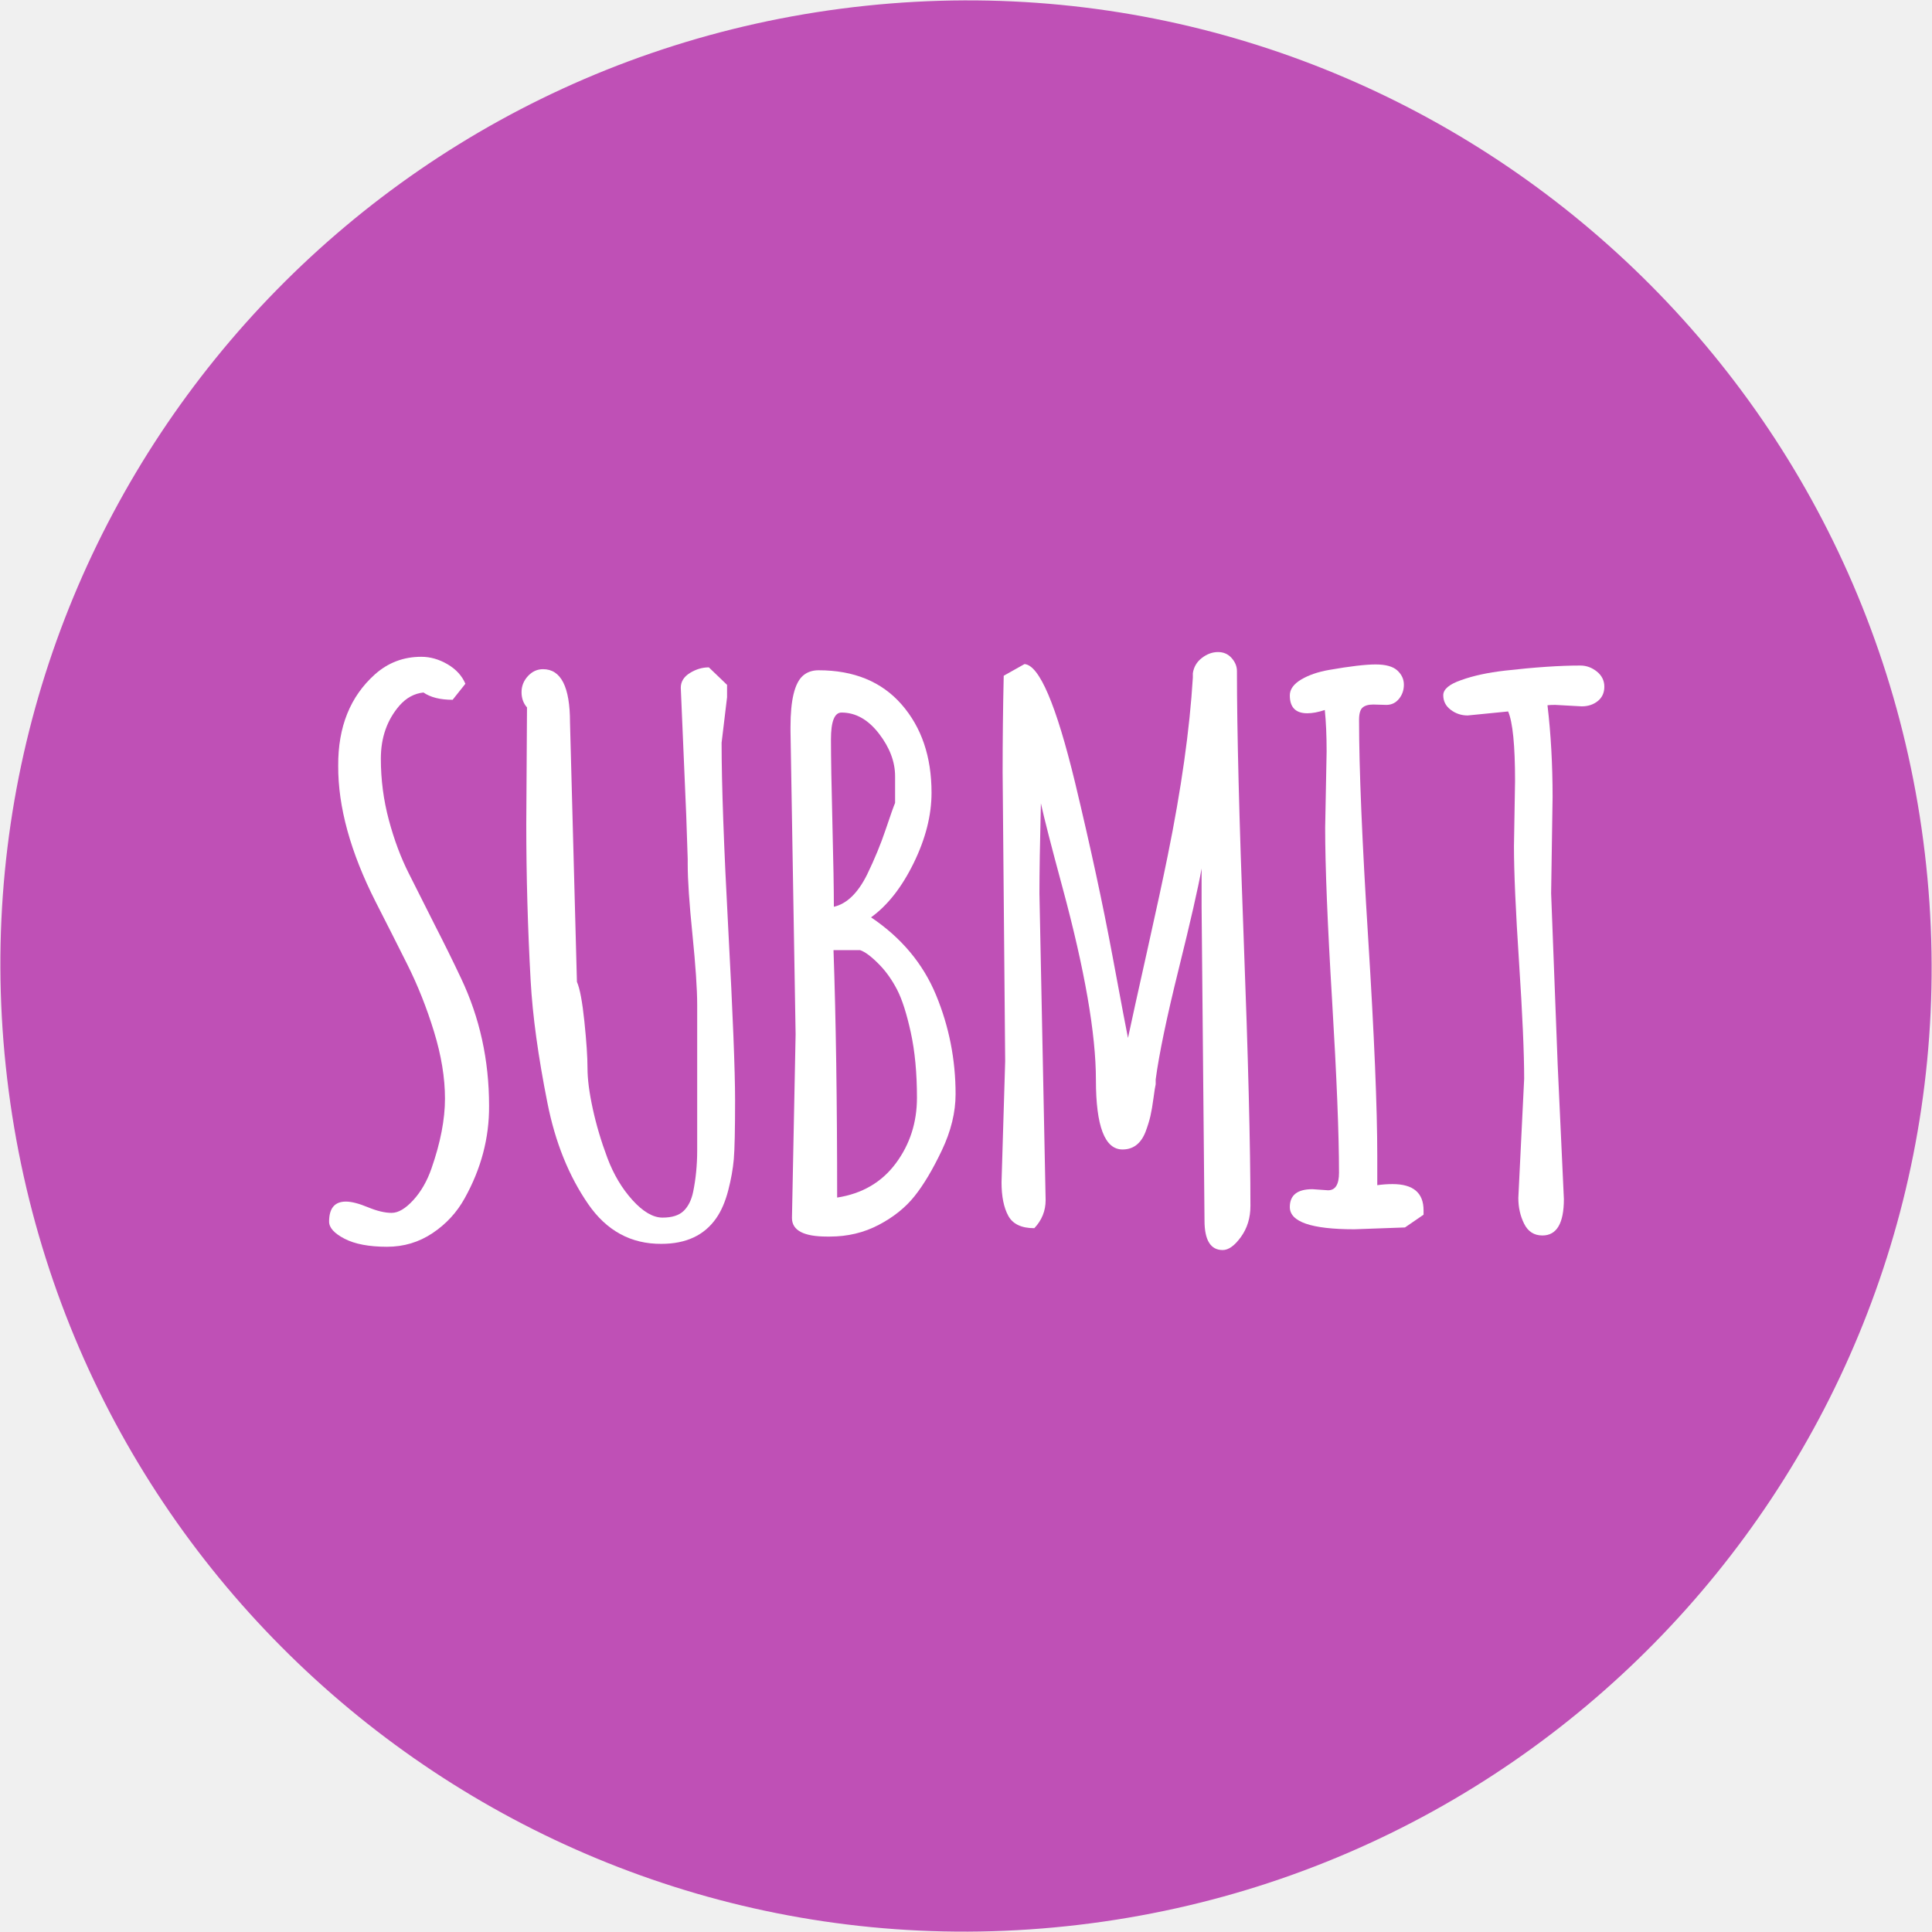
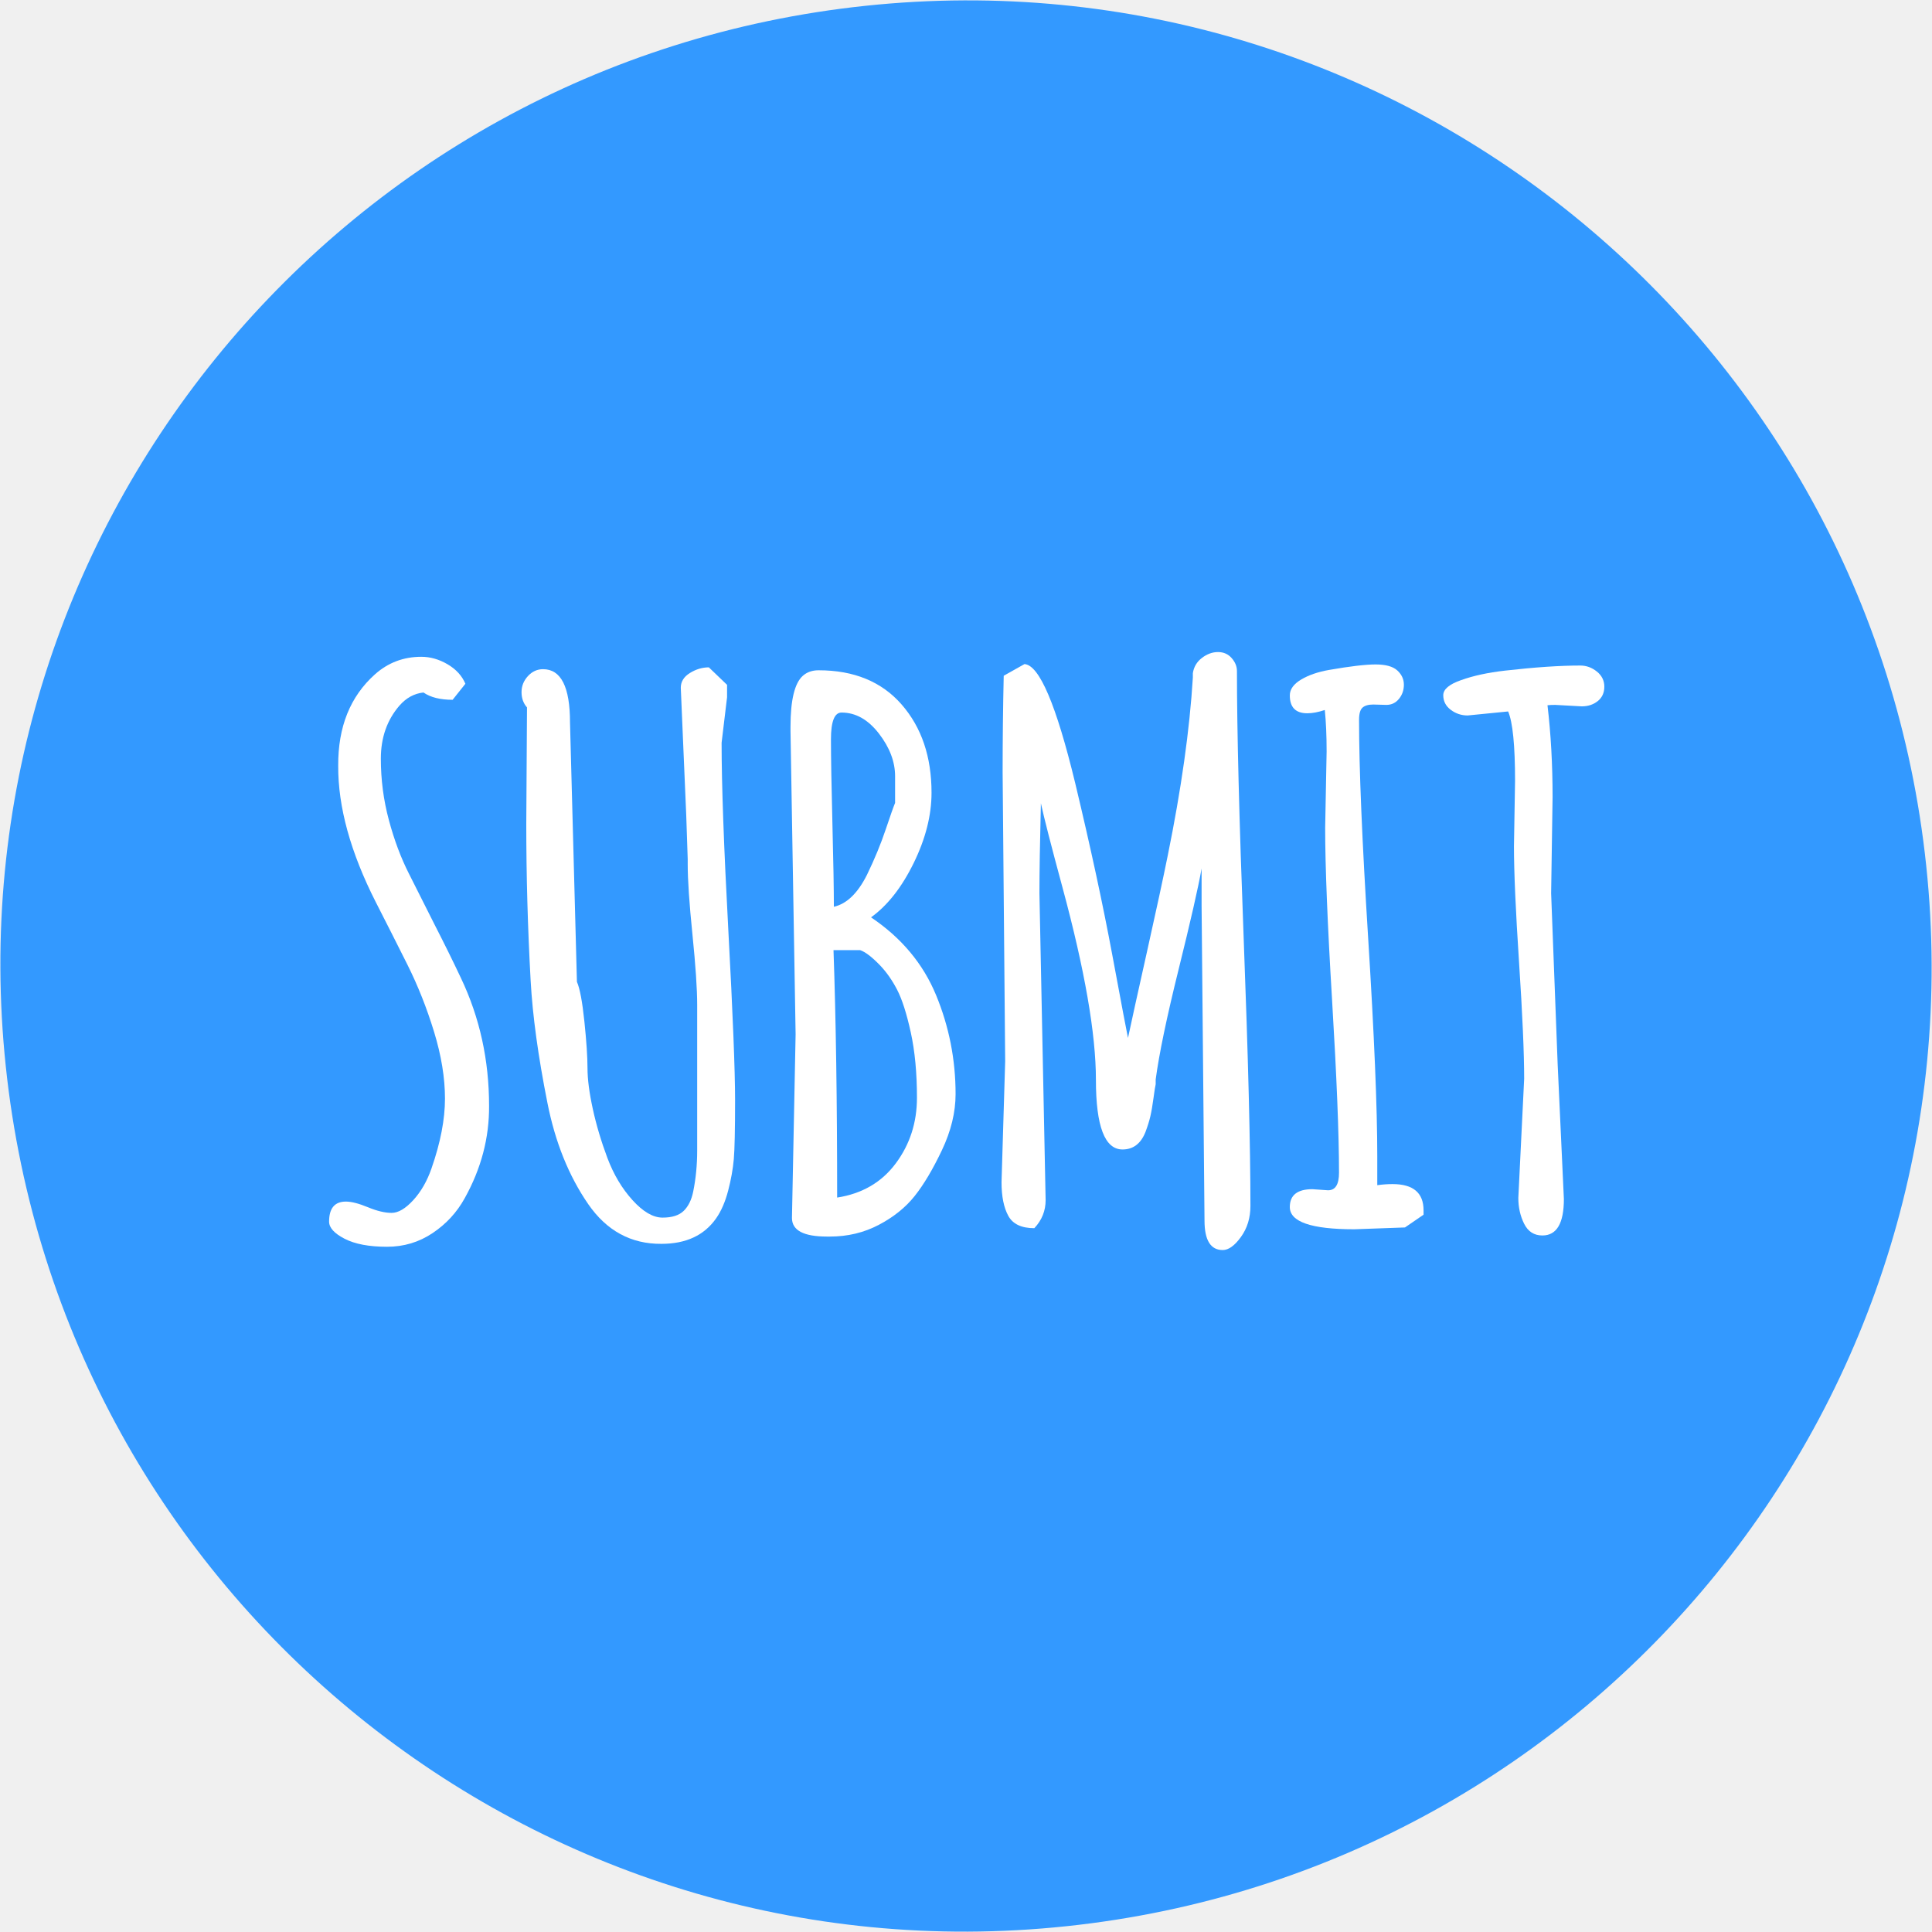
<svg xmlns="http://www.w3.org/2000/svg" version="1.1" id="Layer1" x="0px" y="0px" width="2000px" height="2000px" viewBox="0 0 2000 2000" enable-background="new 0 0 2000 2000" xml:space="preserve">
  <g>
    <g>
-       <path fill="#BF50B6" d="M1104,1994c550-58,948-550,890-1098C1936,346,1444-52,896,6C346,64-52,556,6,1104    C64,1654,556,2052,1104,1994" />
+       <path fill="#3399FF" d="M1104,1994c550-58,948-550,890-1098C1936,346,1444-52,896,6C346,64-52,556,6,1104    C64,1654,556,2052,1104,1994" />
    </g>
    <g enable-background="new    ">
-       <path fill="#FFFFFF" d="M340.68,1264.62c0-13.828,5.782-20.748,17.353-20.748c5.782,0,13.392,1.951,22.823,5.848    c9.431,3.901,17.6,5.847,24.52,5.847c6.914,0,14.394-4.396,22.445-13.203c8.046-8.8,14.335-19.739,18.862-32.819    c9.301-26.653,13.958-50.737,13.958-72.24c0-21.502-3.772-44.572-11.317-69.222c-7.544-24.645-16.728-47.779-27.538-69.411    c-10.816-21.626-21.756-43.252-32.819-64.885c-26.159-51.551-39.108-98.581-38.855-141.085    c-0.253-40.234,12.449-71.798,38.101-94.686c13.581-12.071,29.548-18.107,47.909-18.107c9.301,0,18.355,2.582,27.161,7.733    c8.8,5.157,14.96,11.883,18.484,20.183l-13.203,16.598c-12.826,0-22.887-2.511-30.179-7.545    c-9.56,1.009-17.859,5.535-24.897,13.581c-12.826,14.842-19.239,33.138-19.239,54.888c0,21.755,2.765,42.945,8.299,63.563    c5.529,20.624,12.449,39.108,20.748,55.453c8.299,16.351,17.223,34.081,26.783,53.19c9.808,19.114,18.862,37.476,27.161,55.075    c19.362,40.741,29.047,84.754,29.047,132.032c0.248,33.196-8.175,65.138-25.275,95.817c-8.051,14.588-19.115,26.595-33.196,36.025    c-14.087,9.431-29.802,14.146-47.154,14.146c-18.614,0-33.261-2.771-43.948-8.299C346.02,1276.815,340.68,1270.909,340.68,1264.62    z" />
-       <path fill="#FFFFFF" d="M544.799,853.059l0.754-120.715c-3.772-4.273-5.659-9.555-5.659-15.844c0-6.283,2.199-11.818,6.602-16.598    c4.397-4.774,9.62-7.168,15.655-7.168c18.608,0,27.916,18.36,27.916,55.076l7.167,268.59c3.018,6.79,5.593,20.501,7.733,41.119    c2.134,20.624,3.207,36.656,3.207,48.097c0,11.447,1.821,25.528,5.47,42.25c3.643,16.729,8.676,33.639,15.089,50.738    c6.413,17.105,15.089,31.688,26.029,43.759s21.314,18.107,31.122,18.107c9.808,0,17.1-2.322,21.88-6.979    c4.774-4.651,8.045-11.253,9.808-19.805c2.764-13.581,4.149-27.786,4.149-42.628v-150.894c0-16.345-1.639-40.611-4.904-72.806    c-3.271-32.188-4.904-56.455-4.904-72.806v-5.281l-1.509-44.892l-5.659-132.408c0-6.283,3.142-11.376,9.431-15.278    c6.283-3.896,12.826-5.847,19.616-5.847l18.862,18.106v12.826l-5.659,47.154c0,43.005,2.323,107.765,6.979,194.275    c4.65,86.516,6.979,145.046,6.979,175.602c0,30.557-0.442,50.927-1.32,61.112c-0.884,10.186-2.83,21.066-5.847,32.631    c-3.018,11.57-7.167,21.125-12.449,28.67c-12.325,17.6-31.187,26.406-56.585,26.406c-31.44,0.247-56.715-13.457-75.824-41.119    c-20.123-29.171-34.204-64.129-42.25-104.87c-9.561-48.033-15.343-90.159-17.353-126.374    C546.308,960.7,544.799,906.626,544.799,853.059z" />
-       <path fill="#FFFFFF" d="M823.611,1070.723l-5.282-313.858v-4.527c0-27.661,4.273-45.268,12.826-52.813    c4.273-3.772,9.678-5.658,16.221-5.658c36.715,0,65.385,11.824,86.009,35.46c20.618,23.642,30.933,54.074,30.933,91.29    c0,23.389-6.166,47.661-18.485,72.807c-12.325,25.15-27.037,43.889-44.136,56.208c31.434,21.125,53.88,47.973,67.336,80.539    c13.451,32.571,20.182,66.711,20.182,102.419c0,18.861-4.715,38.229-14.146,58.094c-9.431,19.869-18.862,35.713-28.292,47.531    c-9.431,11.824-21.821,21.756-37.158,29.802c-15.343,8.045-32.194,12.071-50.549,12.071h-3.018    c-24.143,0-36.214-6.413-36.214-19.239L823.611,1070.723z M871.142,737.625c-7.297,0-10.94,9.242-10.94,27.727    s0.501,47.531,1.509,87.142c1.002,39.609,1.509,68.344,1.509,86.197c13.327-3.018,24.768-14.081,34.328-33.196    c7.792-16.092,14.205-31.623,19.239-46.588c5.028-14.96,8.299-24.202,9.808-27.728v-27.538c0-15.089-5.6-29.86-16.787-44.324    C898.615,744.857,885.725,737.625,871.142,737.625z M927.35,1204.263c14.583-19.616,21.88-42.25,21.88-67.901    c0-25.652-2.14-48.222-6.413-67.714c-4.279-19.486-8.995-34.198-14.146-44.137c-5.157-9.932-11.128-18.419-17.918-25.463    c-8.299-8.547-15.089-13.704-20.371-15.467h-27.538c2.511,71.174,3.772,156.552,3.772,256.142    C892.515,1235.703,912.761,1223.879,927.35,1204.263z" />
-       <path fill="#FFFFFF" d="M1040.557,1098.638l-2.641-299.146c0-33.443,0.377-66.771,1.131-99.967l21.502-12.071    c15.338,1.008,32.82,42.003,52.436,122.979c15.844,66.146,28.67,125.56,38.479,178.242c9.808,52.689,15.213,81.294,16.221,85.82    c3.52-16.598,10.056-46.27,19.616-89.026c9.555-42.751,16.722-75.948,21.503-99.59c14.08-69.157,22.758-130.646,26.028-184.467    v-4.527c1.002-6.536,4.149-11.817,9.431-15.844c5.281-4.02,10.811-6.035,16.599-6.035c5.782,0,10.497,2.074,14.146,6.224    c3.643,4.15,5.471,8.618,5.471,13.393c0,61.618,2.322,153.911,6.979,276.889c4.65,122.979,6.979,215.276,6.979,276.89    c0,12.324-3.271,23.011-9.808,32.064c-6.542,9.054-12.826,13.58-18.862,13.58c-12.578,0-18.861-10.185-18.861-30.556    l-3.018-325.175v-39.232c-3.525,19.87-11.447,54.64-23.766,104.305c-12.325,49.672-20.247,87.707-23.766,114.113v4.904    c-0.508,2.016-1.262,6.79-2.264,14.335c-1.008,7.545-2.074,13.769-3.207,18.673c-1.131,4.904-2.828,10.374-5.092,16.41    c-4.78,12.071-12.702,18.106-23.766,18.106c-18.361,0-27.538-24.013-27.538-72.052c0-47.531-11.571-114.048-34.706-199.556    c-11.57-42.752-18.991-71.675-22.256-86.764c-1.008,41.248-1.51,72.305-1.51,93.177l6.413,317.63    c0,11.069-3.901,20.748-11.694,29.047c-13.332,0-22.321-4.273-26.972-12.825c-4.657-8.547-6.979-20.117-6.979-34.706    L1040.557,1098.638z" />
-       <path fill="#FFFFFF" d="M1435.179,729.703l-13.58-0.377c-5.033,0-8.742,1.072-11.129,3.206c-2.393,2.14-3.584,6.354-3.584,12.638    c0,50.302,3.143,125.619,9.432,225.963c6.283,100.344,9.43,175.667,9.43,225.963v29.801c5.281-0.754,10.563-1.131,15.844-1.131    c21.373,0,32.066,9.053,32.066,27.16v4.527l-19.24,13.203l-52.436,1.886c-44.514,0-66.77-7.668-66.77-23.011    c0-12.319,7.793-18.484,23.389-18.484l16.221,1.131c7.545,0,11.316-6.035,11.316-18.106c0-39.733-2.393-99.271-7.166-178.62    c-4.781-79.343-7.168-138.881-7.168-178.62l1.508-78.842c0-16.599-0.631-30.934-1.885-43.005    c-6.791,2.264-12.826,3.396-18.107,3.396c-12.072,0-18.107-6.16-18.107-18.484c0-6.283,3.896-11.753,11.693-16.41    c7.793-4.65,17.477-7.98,29.047-9.996c21.627-3.772,37.66-5.659,48.098-5.659c10.434,0,17.92,2.075,22.445,6.225    c4.527,4.149,6.791,9.054,6.791,14.712c0,5.659-1.697,10.563-5.094,14.712C1444.798,727.629,1440.46,729.703,1435.179,729.703z" />
-       <path fill="#FFFFFF" d="M1607.233,825.144l-1.509,99.59l6.79,177.677l6.413,138.821c0,25.151-7.421,37.724-22.257,37.724    c-8.553,0-14.842-4.025-18.861-12.071c-4.026-8.046-6.036-16.976-6.036-26.784l6.036-123.354c0-26.654-1.763-66.771-5.281-120.338    c-3.525-53.567-5.281-93.678-5.281-120.337l1.132-67.525c0-36.969-2.394-60.982-7.168-72.052l-41.873,4.149    c-6.542,0-12.39-1.944-17.541-5.847c-5.157-3.896-7.733-8.924-7.733-15.089c0-6.16,6.159-11.376,18.484-15.655    c12.572-4.527,27.662-7.793,45.269-9.809c30.933-3.519,56.962-5.281,78.087-5.281c6.283,0,12.007,2.075,17.164,6.225    c5.151,4.149,7.733,9.372,7.733,15.655c0,6.289-2.264,11.258-6.79,14.9c-4.527,3.648-10.062,5.47-16.599,5.47l-27.538-1.509    c-3.524,0-6.165,0.13-7.922,0.377C1605.471,759.758,1607.233,791.446,1607.233,825.144z" />
+       <path fill="#FFFFFF" d="M340.68,1264.62c0-13.828,5.782-20.748,17.354-20.748c5.781,0,13.392,1.951,22.822,5.848    c9.432,3.901,17.601,5.848,24.521,5.848c6.914,0,14.394-4.396,22.445-13.203c8.046-8.8,14.335-19.739,18.861-32.819    c9.302-26.652,13.958-50.736,13.958-72.24c0-21.502-3.771-44.571-11.316-69.222c-7.544-24.646-16.729-47.779-27.538-69.411    c-10.816-21.626-21.756-43.252-32.819-64.885c-26.159-51.551-39.107-98.581-38.854-141.085    c-0.253-40.234,12.448-71.798,38.101-94.687c13.581-12.07,29.548-18.106,47.909-18.106c9.301,0,18.354,2.582,27.161,7.732    c8.8,5.157,14.96,11.884,18.484,20.184l-13.203,16.598c-12.826,0-22.888-2.511-30.18-7.545    c-9.56,1.009-17.858,5.535-24.896,13.581c-12.826,14.842-19.239,33.138-19.239,54.888c0,21.755,2.765,42.945,8.299,63.563    c5.529,20.624,12.449,39.107,20.748,55.453c8.299,16.351,17.224,34.081,26.783,53.189c9.808,19.114,18.862,37.477,27.161,55.075    c19.361,40.741,29.047,84.754,29.047,132.032c0.248,33.196-8.175,65.138-25.275,95.816c-8.051,14.589-19.115,26.596-33.195,36.025    c-14.088,9.432-29.803,14.146-47.154,14.146c-18.614,0-33.261-2.771-43.948-8.299C346.02,1276.814,340.68,1270.909,340.68,1264.62    z" />
+       <path fill="#FFFFFF" d="M544.799,853.059l0.754-120.715c-3.771-4.272-5.658-9.555-5.658-15.844c0-6.283,2.198-11.818,6.602-16.598    c4.396-4.774,9.62-7.168,15.655-7.168c18.607,0,27.916,18.359,27.916,55.075l7.167,268.591c3.018,6.789,5.593,20.5,7.732,41.118    c2.135,20.624,3.207,36.656,3.207,48.098c0,11.446,1.821,25.527,5.471,42.25c3.643,16.729,8.676,33.639,15.088,50.737    c6.414,17.105,15.09,31.688,26.029,43.76c10.94,12.07,21.314,18.106,31.122,18.106s17.101-2.321,21.88-6.979    c4.774-4.651,8.045-11.253,9.809-19.806c2.764-13.58,4.148-27.785,4.148-42.628v-150.894c0-16.345-1.639-40.611-4.904-72.807    c-3.271-32.188-4.903-56.454-4.903-72.806v-5.281l-1.509-44.892l-5.659-132.408c0-6.283,3.142-11.376,9.431-15.277    c6.283-3.896,12.826-5.848,19.616-5.848l18.862,18.106v12.826l-5.659,47.153c0,43.005,2.323,107.766,6.979,194.275    c4.649,86.516,6.979,145.046,6.979,175.602c0,30.558-0.442,50.928-1.32,61.112c-0.884,10.187-2.83,21.066-5.847,32.631    c-3.019,11.57-7.167,21.125-12.449,28.67c-12.325,17.601-31.187,26.406-56.585,26.406c-31.439,0.247-56.715-13.457-75.824-41.119    c-20.123-29.171-34.203-64.129-42.25-104.87c-9.561-48.033-15.343-90.158-17.353-126.374    C546.308,960.7,544.799,906.626,544.799,853.059z" />
+       <path fill="#FFFFFF" d="M823.611,1070.723l-5.282-313.857v-4.527c0-27.661,4.272-45.268,12.826-52.813    c4.272-3.772,9.678-5.658,16.221-5.658c36.715,0,65.385,11.824,86.009,35.46c20.618,23.642,30.934,54.074,30.934,91.29    c0,23.389-6.166,47.661-18.485,72.807c-12.325,25.15-27.037,43.889-44.136,56.208c31.434,21.125,53.88,47.974,67.336,80.539    c13.451,32.571,20.182,66.711,20.182,102.419c0,18.861-4.715,38.229-14.146,58.094c-9.432,19.869-18.862,35.713-28.292,47.531    c-9.432,11.824-21.821,21.756-37.158,29.802c-15.343,8.046-32.194,12.071-50.549,12.071h-3.019    c-24.143,0-36.214-6.413-36.214-19.239L823.611,1070.723z M871.143,737.625c-7.298,0-10.94,9.242-10.94,27.727    c0,18.485,0.501,47.531,1.509,87.143c1.002,39.609,1.509,68.344,1.509,86.197c13.327-3.019,24.769-14.081,34.328-33.196    c7.792-16.092,14.205-31.623,19.239-46.588c5.027-14.96,8.299-24.202,9.808-27.729v-27.538c0-15.089-5.6-29.859-16.787-44.323    C898.615,744.857,885.725,737.625,871.143,737.625z M927.35,1204.263c14.583-19.616,21.881-42.25,21.881-67.9    c0-25.652-2.141-48.223-6.414-67.714c-4.278-19.486-8.994-34.198-14.146-44.138c-5.157-9.932-11.128-18.419-17.918-25.463    c-8.299-8.547-15.089-13.704-20.371-15.467h-27.538c2.512,71.174,3.772,156.552,3.772,256.142    C892.515,1235.703,912.761,1223.879,927.35,1204.263z" />
+       <path fill="#FFFFFF" d="M1040.557,1098.638l-2.641-299.146c0-33.443,0.377-66.771,1.131-99.967l21.502-12.071    c15.338,1.008,32.82,42.003,52.437,122.979c15.844,66.146,28.67,125.561,38.479,178.242c9.808,52.689,15.213,81.294,16.221,85.82    c3.521-16.599,10.057-46.271,19.616-89.026c9.555-42.751,16.723-75.947,21.503-99.59c14.08-69.157,22.759-130.646,26.028-184.467    v-4.527c1.002-6.536,4.148-11.816,9.431-15.844c5.281-4.02,10.812-6.035,16.6-6.035c5.781,0,10.497,2.074,14.146,6.225    c3.643,4.149,5.471,8.617,5.471,13.393c0,61.618,2.322,153.911,6.979,276.889c4.649,122.979,6.979,215.276,6.979,276.891    c0,12.324-3.271,23.011-9.808,32.063c-6.542,9.054-12.826,13.58-18.862,13.58c-12.578,0-18.86-10.185-18.86-30.556l-3.019-325.175    v-39.232c-3.524,19.87-11.446,54.64-23.766,104.305c-12.325,49.673-20.247,87.707-23.767,114.113v4.904    c-0.508,2.016-1.262,6.79-2.264,14.335c-1.008,7.545-2.074,13.769-3.207,18.673c-1.131,4.904-2.828,10.374-5.092,16.41    c-4.78,12.071-12.702,18.105-23.766,18.105c-18.361,0-27.538-24.013-27.538-72.052c0-47.531-11.571-114.048-34.706-199.556    c-11.57-42.752-18.991-71.676-22.256-86.765c-1.009,41.248-1.511,72.306-1.511,93.178l6.413,317.63    c0,11.068-3.9,20.748-11.693,29.047c-13.332,0-22.321-4.273-26.973-12.825c-4.657-8.547-6.979-20.117-6.979-34.706    L1040.557,1098.638z" />
+       <path fill="#FFFFFF" d="M1435.179,729.703l-13.579-0.377c-5.033,0-8.742,1.072-11.13,3.206c-2.393,2.14-3.584,6.354-3.584,12.638    c0,50.302,3.144,125.619,9.433,225.963c6.283,100.344,9.43,175.667,9.43,225.963v29.801c5.281-0.754,10.563-1.131,15.844-1.131    c21.373,0,32.066,9.054,32.066,27.16v4.527l-19.24,13.203l-52.436,1.886c-44.515,0-66.771-7.668-66.771-23.011    c0-12.319,7.793-18.484,23.39-18.484l16.221,1.131c7.545,0,11.316-6.035,11.316-18.105c0-39.733-2.394-99.271-7.166-178.62    c-4.781-79.343-7.168-138.881-7.168-178.62l1.508-78.842c0-16.6-0.631-30.935-1.885-43.005    c-6.791,2.264-12.826,3.396-18.107,3.396c-12.072,0-18.107-6.16-18.107-18.483c0-6.283,3.896-11.753,11.693-16.41    c7.793-4.65,17.477-7.98,29.047-9.996c21.627-3.772,37.66-5.659,48.098-5.659c10.434,0,17.92,2.075,22.445,6.225    c4.527,4.149,6.791,9.055,6.791,14.713s-1.697,10.563-5.094,14.712C1444.798,727.629,1440.46,729.703,1435.179,729.703z" />
+       <path fill="#FFFFFF" d="M1607.232,825.144l-1.508,99.591l6.789,177.677l6.413,138.821c0,25.15-7.421,37.724-22.257,37.724    c-8.553,0-14.842-4.025-18.861-12.071c-4.025-8.046-6.035-16.976-6.035-26.784l6.035-123.354c0-26.654-1.763-66.771-5.28-120.338    c-3.525-53.567-5.281-93.679-5.281-120.337l1.132-67.525c0-36.969-2.395-60.982-7.168-72.052l-41.873,4.148    c-6.542,0-12.39-1.943-17.541-5.847c-5.156-3.896-7.732-8.924-7.732-15.089c0-6.16,6.158-11.376,18.483-15.655    c12.572-4.526,27.662-7.793,45.269-9.809c30.934-3.52,56.963-5.281,78.088-5.281c6.283,0,12.007,2.075,17.164,6.225    c5.15,4.149,7.732,9.372,7.732,15.655c0,6.289-2.264,11.258-6.79,14.9c-4.526,3.647-10.062,5.47-16.599,5.47l-27.538-1.509    c-3.524,0-6.165,0.13-7.922,0.377C1605.471,759.758,1607.232,791.446,1607.232,825.144z" />
    </g>
  </g>
</svg>
